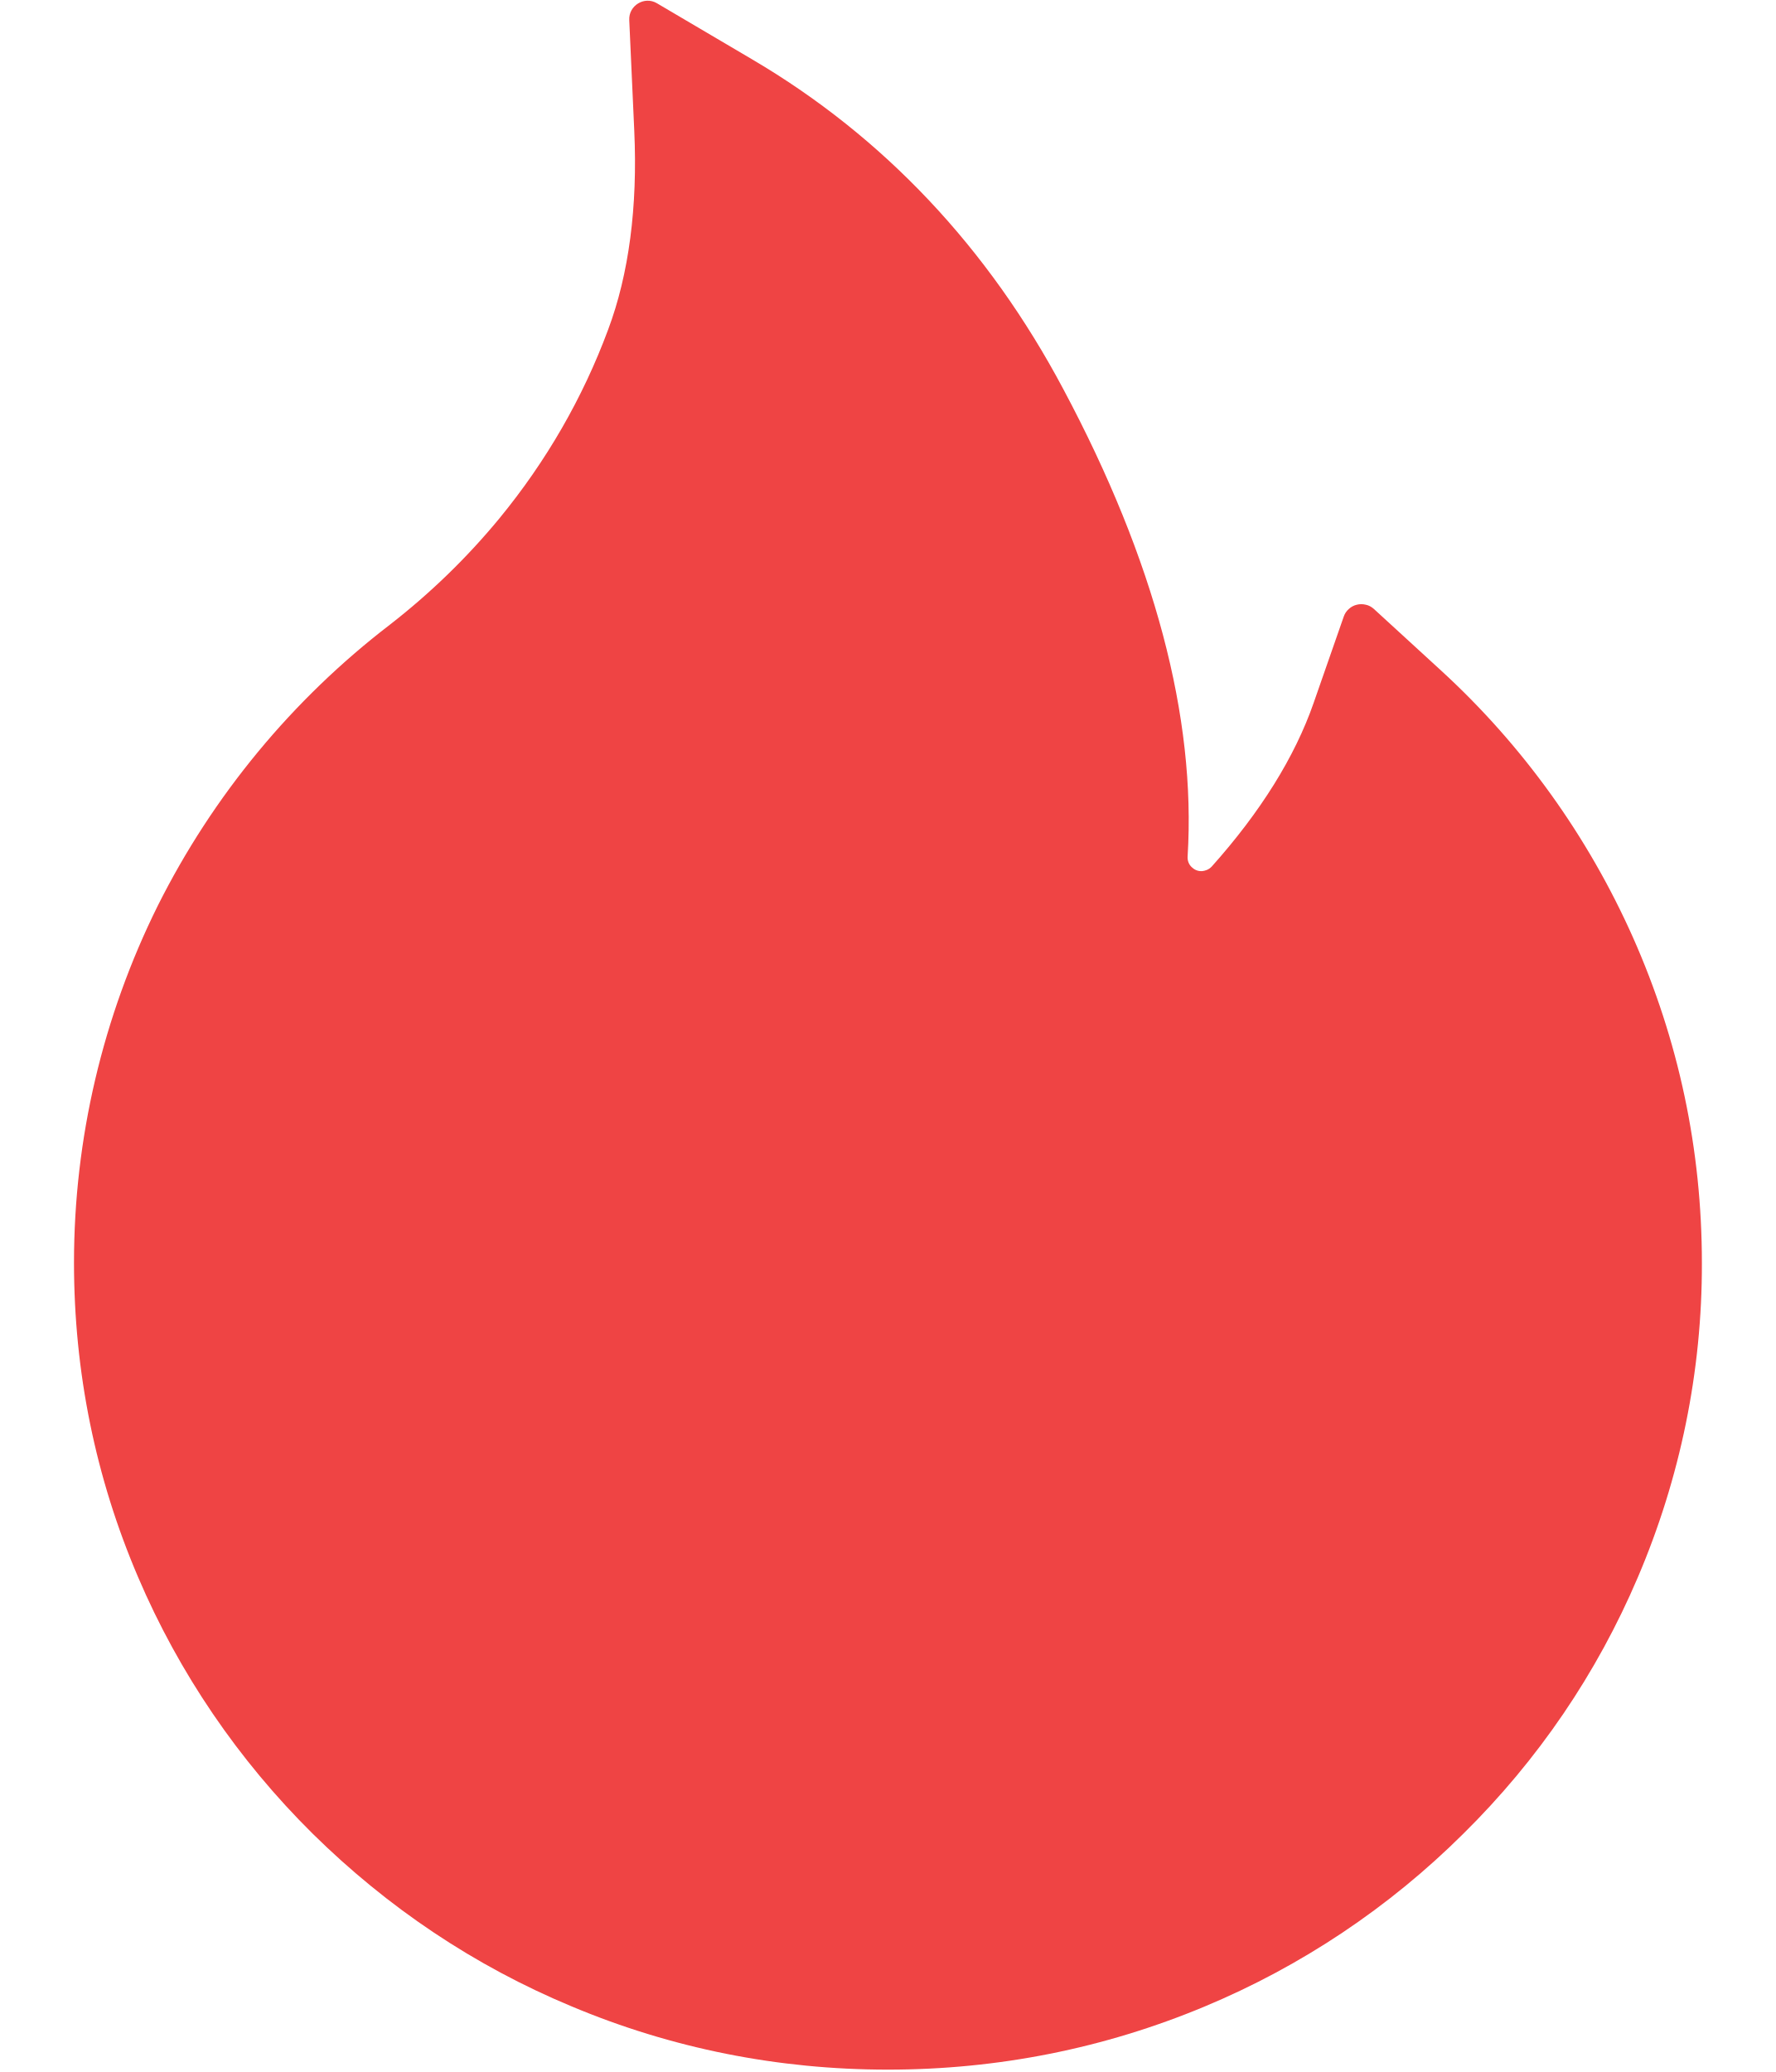
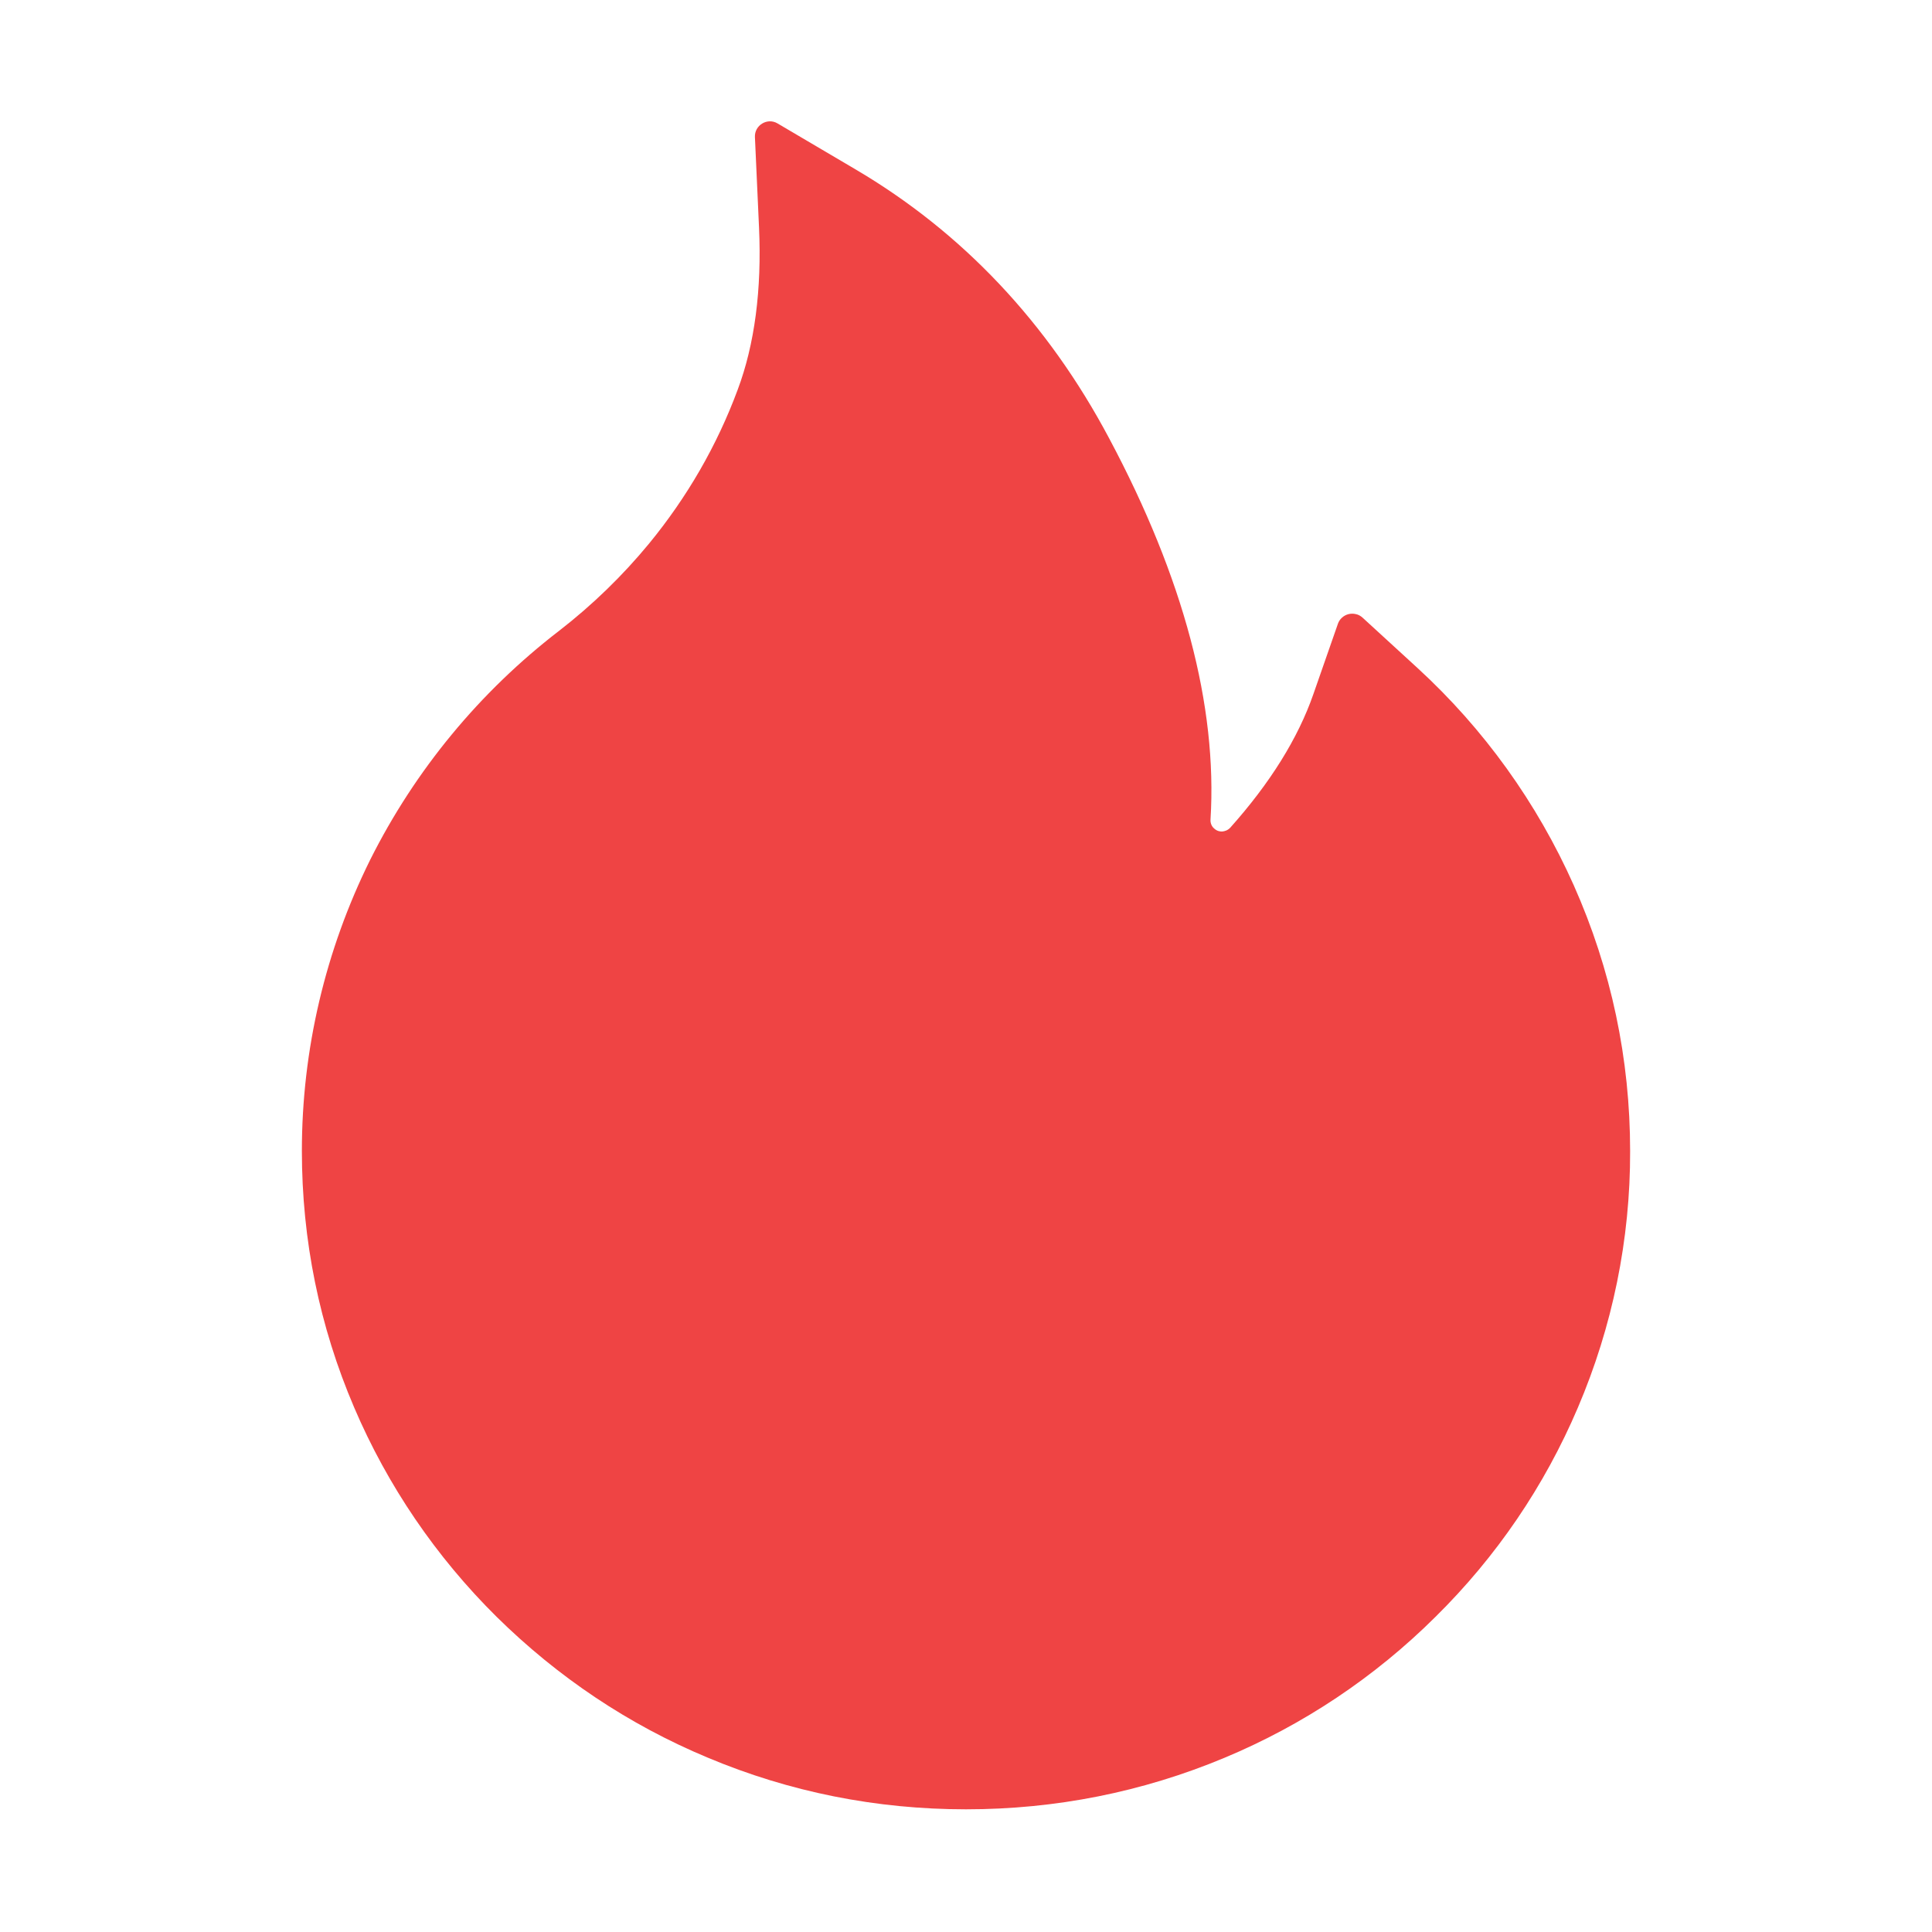
- <svg xmlns="http://www.w3.org/2000/svg" width="12" height="14" viewBox="0 0 12 14" fill="none">
-   <path d="M11.033 6.331C10.729 5.649 10.289 5.036 9.738 4.531L9.283 4.114C9.267 4.1 9.249 4.09 9.229 4.086C9.209 4.081 9.188 4.081 9.168 4.086C9.147 4.091 9.129 4.101 9.114 4.115C9.098 4.129 9.087 4.146 9.08 4.166L8.877 4.748C8.75 5.114 8.517 5.487 8.188 5.855C8.166 5.878 8.141 5.884 8.123 5.886C8.106 5.887 8.08 5.884 8.056 5.862C8.034 5.844 8.023 5.816 8.025 5.787C8.083 4.847 7.802 3.786 7.186 2.631C6.677 1.672 5.969 0.923 5.084 0.402L4.439 0.022C4.355 -0.028 4.247 0.037 4.252 0.136L4.286 0.886C4.309 1.398 4.25 1.852 4.109 2.228C3.938 2.689 3.691 3.117 3.375 3.502C3.155 3.769 2.906 4.01 2.633 4.222C1.974 4.728 1.438 5.377 1.066 6.12C0.694 6.87 0.5 7.695 0.5 8.531C0.5 9.269 0.645 9.983 0.933 10.656C1.21 11.305 1.611 11.893 2.112 12.389C2.619 12.889 3.206 13.283 3.861 13.556C4.539 13.841 5.258 13.984 6 13.984C6.742 13.984 7.461 13.841 8.139 13.558C8.792 13.286 9.386 12.889 9.887 12.391C10.394 11.891 10.791 11.306 11.067 10.658C11.354 9.986 11.502 9.263 11.5 8.533C11.5 7.77 11.344 7.03 11.033 6.331Z" fill="#EF4444" />
+ <svg xmlns="http://www.w3.org/2000/svg" width="16" height="16" viewBox="0 0 16 16" fill="none">
+   <path d="M13.033 7.331C12.729 6.649 12.289 6.036 11.738 5.531L11.283 5.114C11.267 5.1 11.249 5.09 11.229 5.086C11.209 5.081 11.188 5.081 11.168 5.086C11.148 5.091 11.129 5.101 11.114 5.115C11.098 5.129 11.087 5.146 11.08 5.166L10.877 5.748C10.75 6.114 10.517 6.487 10.188 6.855C10.166 6.878 10.141 6.884 10.123 6.886C10.106 6.887 10.08 6.884 10.056 6.862C10.034 6.844 10.023 6.816 10.025 6.787C10.083 5.847 9.802 4.786 9.186 3.631C8.677 2.672 7.969 1.923 7.084 1.402L6.439 1.022C6.355 0.972 6.247 1.037 6.252 1.136L6.286 1.886C6.309 2.398 6.25 2.852 6.109 3.228C5.938 3.689 5.691 4.117 5.375 4.502C5.155 4.769 4.906 5.01 4.633 5.222C3.974 5.728 3.438 6.377 3.066 7.12C2.694 7.87 2.5 8.695 2.5 9.531C2.5 10.269 2.645 10.983 2.933 11.656C3.21 12.305 3.611 12.893 4.112 13.389C4.619 13.889 5.206 14.283 5.861 14.556C6.539 14.841 7.258 14.984 8 14.984C8.742 14.984 9.461 14.841 10.139 14.558C10.792 14.286 11.386 13.889 11.887 13.391C12.394 12.891 12.791 12.306 13.067 11.658C13.354 10.986 13.502 10.263 13.5 9.533C13.5 8.77 13.344 8.03 13.033 7.331Z" fill="#EF4444" />
</svg>
